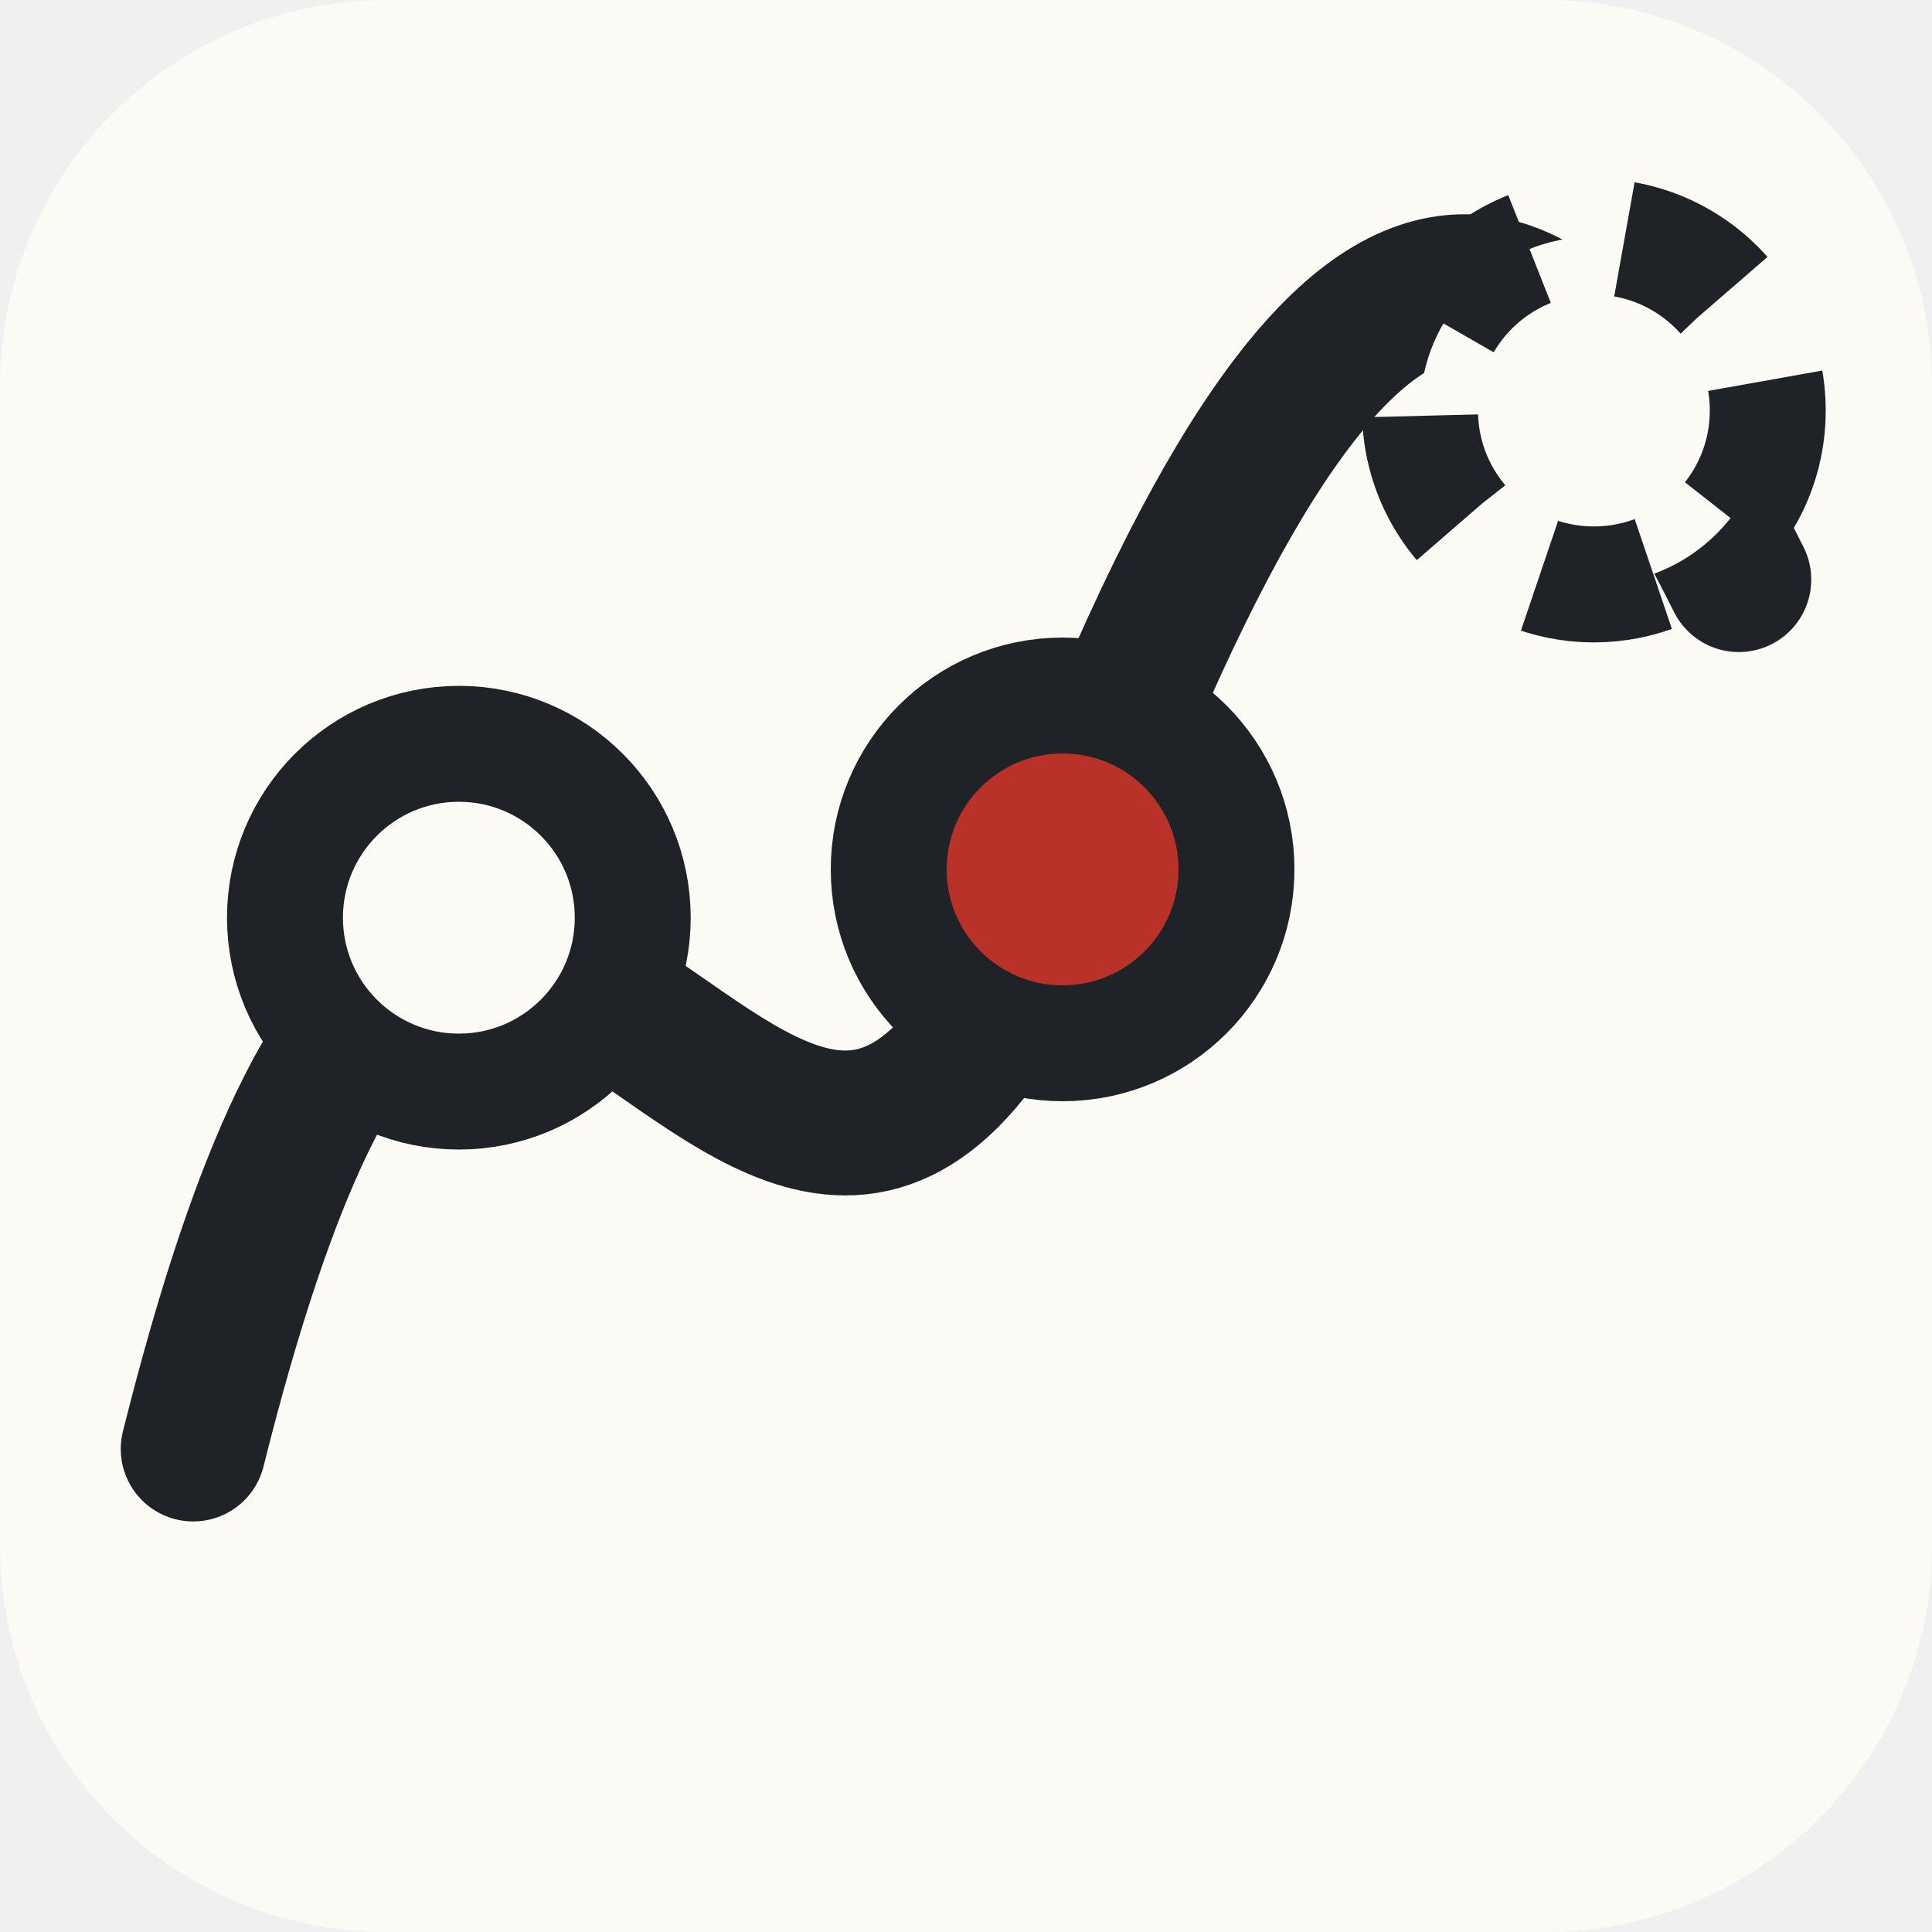
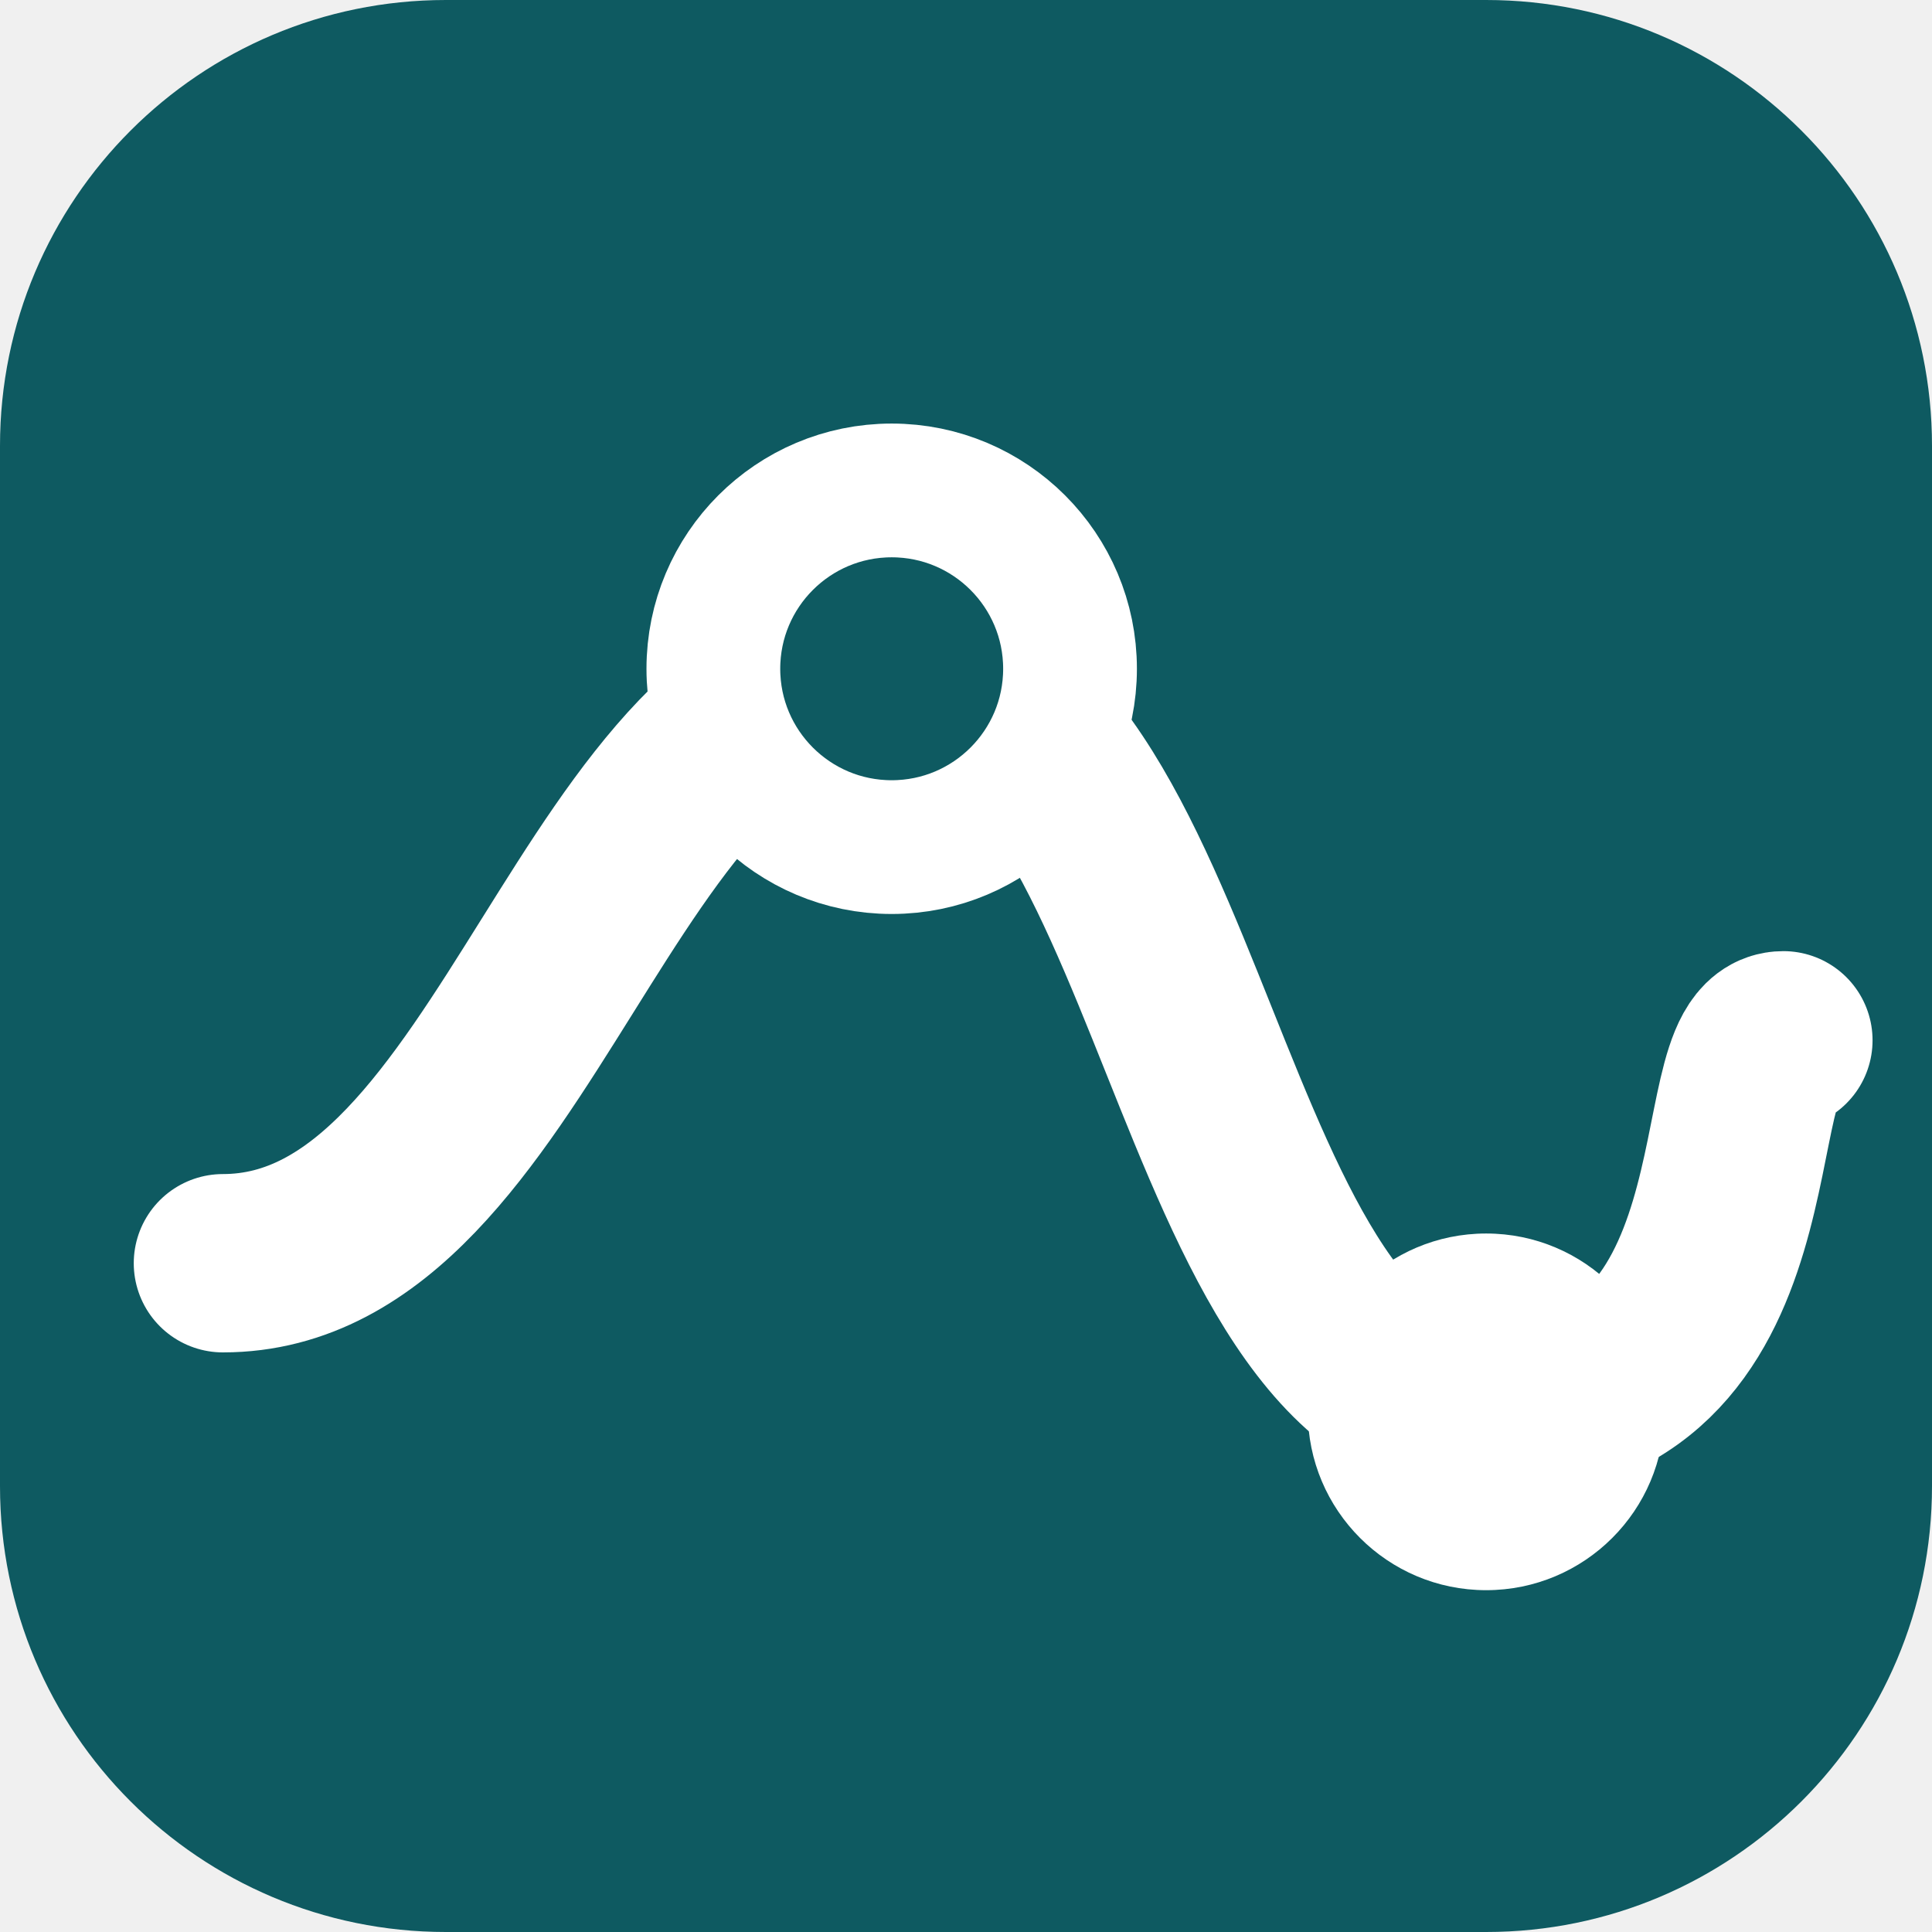
- <svg xmlns="http://www.w3.org/2000/svg" viewBox="0 0 40 40" fill="none">
-   <rect width="40" height="40" rx="8" fill="#fbfaf5" />
-   <path d="M4 30 C 10 6, 16 34, 22 18 S 32 4, 36 12" stroke="#1f2328" stroke-width="3" stroke-linecap="round" />
-   <circle cx="9.5" cy="19" r="3.6" fill="#fbfaf5" stroke="#1f2328" stroke-width="2.4" />
-   <circle cx="22" cy="18" r="3.6" fill="#b8322a" stroke="#1f2328" stroke-width="2.4" />
-   <circle cx="33" cy="8.5" r="3.6" fill="#fbfaf5" stroke="#1f2328" stroke-width="2.4" stroke-dasharray="2.4 2" />
+ <svg xmlns="http://www.w3.org/2000/svg" viewBox="0 0 26 26">
+   <rect width="26" height="26" rx="6" fill="#0e5a61" />
+   <path d="M3 17c4 0 5-8 9-8s4 10 8 10 3-5 4-5" fill="none" stroke="#fff" stroke-width="2.4" stroke-linecap="round" />
+   <circle cx="12" cy="9" r="2.4" fill="#0e5a61" stroke="#fff" stroke-width="1.8" />
+   <circle cx="20" cy="19" r="2.4" fill="#fff" />
</svg>
